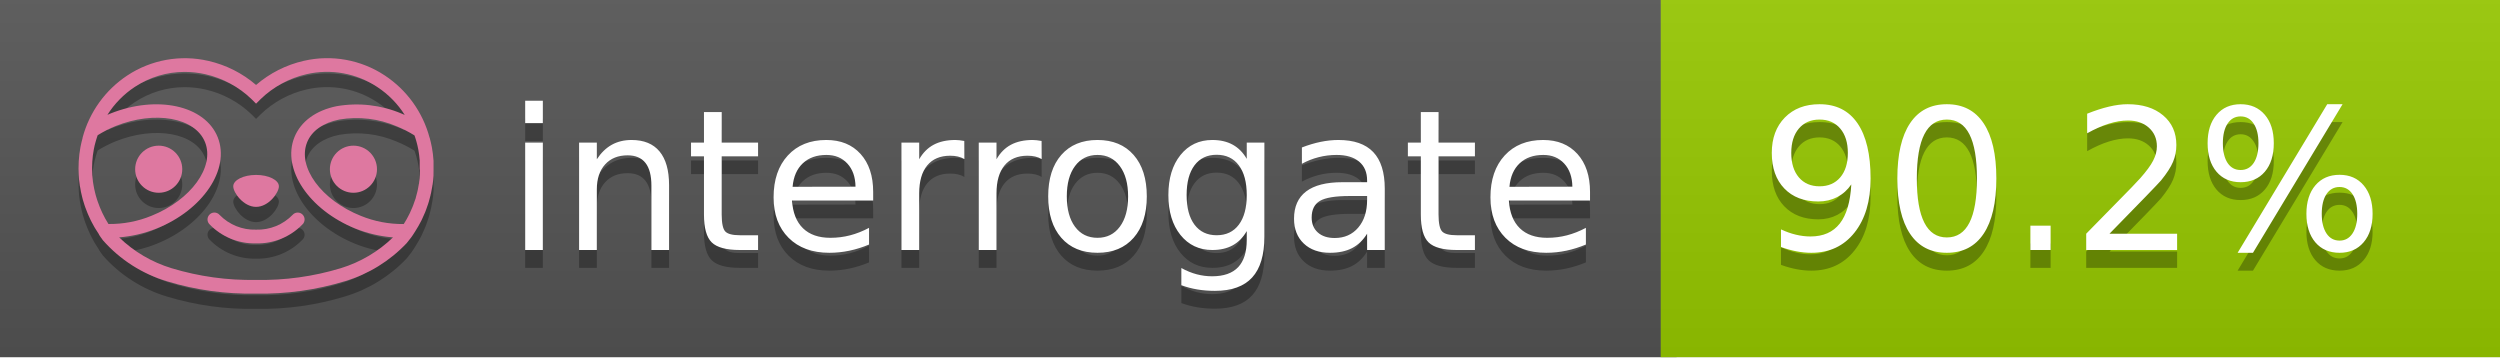
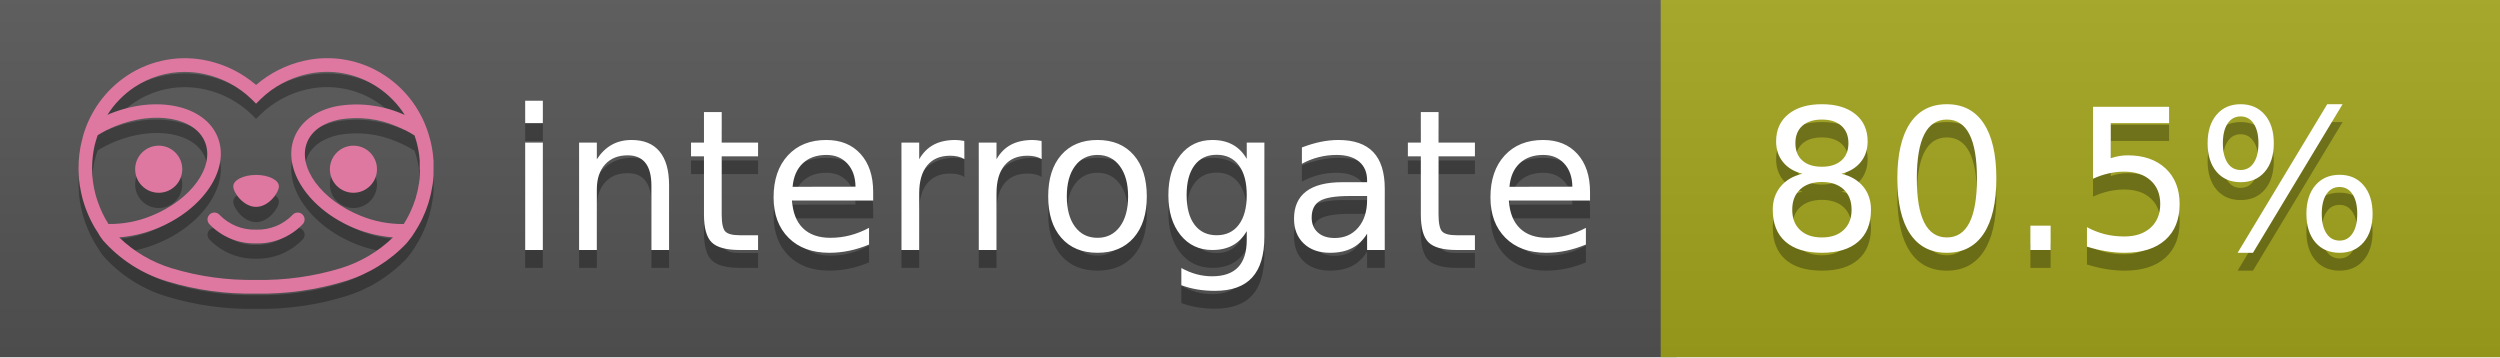
<svg xmlns="http://www.w3.org/2000/svg" width="140" height="20" viewBox="0 0 140 20" version="1.1" xml:space="preserve" style="fill-rule:evenodd;clip-rule:evenodd;stroke-linejoin:round;stroke-miterlimit:2;">
  <g transform="matrix(1,0,0,1,22,0)">
    <g id="backgrounds" transform="matrix(1.32789,0,0,1,-22.3892,0)">
      <rect x="0" y="0" width="71" height="20" style="fill:rgb(85,85,85);" />
    </g>
-     <rect x="71" y="0" width="47" height="20" data-interrogate="color" style="fill:#97CA00" />
+     <rect x="71" y="0" width="47" height="20" data-interrogate="color" style="fill:#a4a61d" />
    <g transform="matrix(1.19746,0,0,1,-22.3744,-4.85723e-16)">
      <rect x="0" y="0" width="118" height="20" style="fill:url(#_Linear1);" />
    </g>
  </g>
  <g fill="#fff" text-anchor="middle" font-family="DejaVu Sans,Verdana,Geneva,sans-serif" font-size="110">
    <text x="590" y="150" fill="#010101" fill-opacity=".3" transform="scale(.1)" textLength="610">interrogate</text>
    <text x="590" y="140" transform="scale(.1)" textLength="610">interrogate</text>
-     <text x="1160" y="150" fill="#010101" fill-opacity=".3" transform="scale(.1)" textLength="370" data-interrogate="result">90.2%</text>
-     <text x="1160" y="140" transform="scale(.1)" textLength="370" data-interrogate="result">90.2%</text>
+     <text x="1160" y="150" fill="#010101" fill-opacity=".3" transform="scale(.1)" textLength="370" data-interrogate="result">80.5%</text>
+     <text x="1160" y="140" transform="scale(.1)" textLength="370" data-interrogate="result">80.5%</text>
  </g>
  <g id="logo-shadow" transform="matrix(0.854876,0,0,0.854876,-6.73514,1.732)">
    <g transform="matrix(0.299012,0,0,0.299012,9.70229,-6.68582)">
      <path d="M50,64.25C52.76,64.25 55,61.13 55,59.75C55,58.37 52.76,57.25 50,57.25C47.24,57.25 45,58.37 45,59.75C45,61.13 47.24,64.25 50,64.25Z" style="fill:rgb(1,1,1);fill-opacity:0.3;fill-rule:nonzero;" />
    </g>
    <g transform="matrix(0.299012,0,0,0.299012,9.70229,-6.68582)">
      <path d="M88,49.05C86.506,43.475 83.018,38.638 78.2,35.46C72.969,32.002 66.539,30.844 60.43,32.26C56.576,33.145 52.995,34.958 50,37.54C46.998,34.958 43.411,33.149 39.55,32.27C33.441,30.853 27.011,32.011 21.78,35.47C16.97,38.652 13.489,43.489 12,49.06L12,49.13C11.82,49.79 11.66,50.46 11.53,51.13C11.146,53.207 11.021,55.323 11.16,57.43C11.16,58.03 11.26,58.63 11.34,59.23C11.34,59.51 11.43,59.79 11.48,60.07C11.53,60.35 11.58,60.68 11.64,60.98C11.7,61.28 11.8,61.69 11.89,62.05C11.98,62.41 11.99,62.47 12.05,62.68C12.16,63.07 12.28,63.46 12.41,63.84L12.58,64.34C12.72,64.74 12.88,65.14 13.04,65.53L13.23,65.98C13.403,66.373 13.583,66.767 13.77,67.16L13.99,67.59C14.19,67.97 14.39,68.35 14.61,68.73L14.87,69.15C15.1,69.52 15.33,69.89 15.58,70.26L15.58,70.32L15.99,70.93C16.14,71.14 16.29,71.36 16.45,71.57C20.206,75.83 25.086,78.95 30.53,80.57C36.839,82.48 43.41,83.385 50,83.25C56.599,83.374 63.177,82.456 69.49,80.53C74.644,78.978 79.303,76.102 83,72.19C83.34,71.78 83.65,71.35 84,70.92L84.18,70.66L84.33,70.44L84.41,70.32C84.55,70.12 84.67,69.9 84.81,69.7C85.07,69.3 85.32,68.89 85.55,68.48C85.78,68.07 86.02,67.65 86.23,67.22C86.31,67.05 86.39,66.88 86.47,66.7C86.67,66.28 86.85,65.87 87.03,65.44L87.23,64.92C87.397,64.487 87.55,64.05 87.69,63.61L87.85,63.09C87.98,62.64 88.1,62.19 88.21,61.74C88.21,61.57 88.3,61.39 88.33,61.22C88.43,60.75 88.52,60.22 88.6,59.79C88.6,59.64 88.66,59.49 88.68,59.33C88.77,58.71 88.84,58.08 88.88,57.45L88.88,54.17C88.817,53.164 88.693,52.162 88.51,51.17C88.38,50.5 88.23,49.84 88.05,49.17L88,49.05ZM85.89,56.44L85.89,57.23C85.89,57.78 85.79,58.32 85.72,58.86C85.72,59.01 85.72,59.15 85.65,59.3C85.59,59.7 85.51,60.11 85.43,60.51L85.32,60.99C85.23,61.38 85.12,61.77 85.01,62.16C85.01,62.31 84.93,62.46 84.88,62.6C84.74,63.04 84.59,63.47 84.42,63.9L84.27,64.28C84.1,64.71 83.91,65.14 83.71,65.56C83.51,65.98 83.43,66.12 83.28,66.4L83.01,66.91C82.83,67.223 82.643,67.537 82.45,67.85L82.35,68.01C79.121,68.047 75.918,67.434 72.93,66.21C64.27,62.74 59,55.52 61.18,50.11C62.18,47.6 64.7,45.82 68.26,45.11C72.489,44.395 76.835,44.908 80.78,46.59C82.141,47.144 83.453,47.813 84.7,48.59C84.76,48.76 84.82,48.93 84.88,49.1C84.94,49.27 85.05,49.63 85.12,49.9C85.28,50.5 85.44,51.1 85.55,51.73C85.691,52.507 85.792,53.292 85.85,54.08L85.85,55.89C85.85,56.12 85.91,56.25 85.91,56.45L85.89,56.44ZM17.66,68C16.668,66.435 15.869,64.756 15.28,63L15.17,62.68C15.06,62.35 14.96,62.01 14.87,61.68C14.823,61.493 14.777,61.31 14.73,61.13C14.66,60.84 14.59,60.55 14.53,60.27C14.47,59.99 14.43,59.72 14.38,59.44C14.33,59.16 14.3,59 14.27,58.78C14.2,58.27 14.15,57.78 14.11,57.23L14.11,57.03C14.008,55.236 14.122,53.437 14.45,51.67C14.56,51.06 14.71,50.46 14.88,49.87C14.96,49.59 15.04,49.32 15.13,49.05C15.22,48.78 15.24,48.72 15.3,48.55C16.548,47.774 17.859,47.105 19.22,46.55C27.86,43.09 36.65,44.67 38.82,50.08C40.99,55.49 35.73,62.74 27.09,66.2C24.101,67.431 20.893,68.043 17.66,68ZM68.57,77.68C62.554,79.508 56.287,80.376 50,80.25C43.737,80.37 37.495,79.506 31.5,77.69C27.185,76.38 23.243,74.062 20,70.93C22.815,70.706 25.58,70.055 28.2,69C38.37,64.92 44.39,56 41.6,49C38.81,42 28.27,39.72 18.1,43.8L17.43,44.09C18.973,41.648 21.019,39.561 23.43,37.97C26.671,35.824 30.473,34.68 34.36,34.68C35.884,34.681 37.404,34.852 38.89,35.19C42.694,36.049 46.191,37.935 49,40.64L50,41.64L51,40.64C53.797,37.937 57.279,36.049 61.07,35.18C66.402,33.947 72.014,34.968 76.57,38C78.98,39.588 81.026,41.671 82.57,44.11L81.9,43.82C77.409,41.921 72.464,41.355 67.66,42.19C63.08,43.12 59.79,45.54 58.39,49.02C55.6,55.97 61.62,64.94 71.79,69.02C74.414,70.07 77.182,70.714 80,70.93C76.776,74.05 72.859,76.363 68.57,77.68Z" style="fill:rgb(1,1,1);fill-opacity:0.3;fill-rule:nonzero;" />
    </g>
    <g transform="matrix(0.299012,0,0,0.299012,9.70229,-6.68582)">
      <circle cx="71.33" cy="56" r="5.16" style="fill:rgb(1,1,1);fill-opacity:0.3;" />
    </g>
    <g transform="matrix(0.299012,0,0,0.299012,9.70229,-6.68582)">
      <circle cx="28.67" cy="56" r="5.16" style="fill:rgb(1,1,1);fill-opacity:0.3;" />
    </g>
    <g transform="matrix(0.299012,0,0,0.299012,9.70229,-6.68582)">
      <path d="M58,66C55.912,68.161 53.003,69.339 50,69.24C46.997,69.339 44.088,68.161 42,66C41.714,65.677 41.302,65.491 40.87,65.491C40.042,65.491 39.361,66.172 39.361,67C39.361,67.368 39.496,67.724 39.74,68C42.403,70.804 46.134,72.35 50,72.25C53.862,72.347 57.59,70.802 60.25,68C60.495,67.725 60.63,67.369 60.63,67C60.63,66.174 59.951,65.495 59.125,65.495C58.695,65.495 58.285,65.679 58,66Z" style="fill:rgb(1,1,1);fill-opacity:0.3;fill-rule:nonzero;" />
    </g>
  </g>
  <g id="logo-pink" transform="matrix(0.854876,0,0,0.854876,-6.73514,0.877124)">
    <g transform="matrix(0.299012,0,0,0.299012,9.70229,-6.68582)">
      <path d="M50,64.25C52.76,64.25 55,61.13 55,59.75C55,58.37 52.76,57.25 50,57.25C47.24,57.25 45,58.37 45,59.75C45,61.13 47.24,64.25 50,64.25Z" style="fill:rgb(222,120,160);fill-rule:nonzero;" />
    </g>
    <g transform="matrix(0.299012,0,0,0.299012,9.70229,-6.68582)">
      <path d="M88,49.05C86.506,43.475 83.018,38.638 78.2,35.46C72.969,32.002 66.539,30.844 60.43,32.26C56.576,33.145 52.995,34.958 50,37.54C46.998,34.958 43.411,33.149 39.55,32.27C33.441,30.853 27.011,32.011 21.78,35.47C16.97,38.652 13.489,43.489 12,49.06L12,49.13C11.82,49.79 11.66,50.46 11.53,51.13C11.146,53.207 11.021,55.323 11.16,57.43C11.16,58.03 11.26,58.63 11.34,59.23C11.34,59.51 11.43,59.79 11.48,60.07C11.53,60.35 11.58,60.68 11.64,60.98C11.7,61.28 11.8,61.69 11.89,62.05C11.98,62.41 11.99,62.47 12.05,62.68C12.16,63.07 12.28,63.46 12.41,63.84L12.58,64.34C12.72,64.74 12.88,65.14 13.04,65.53L13.23,65.98C13.403,66.373 13.583,66.767 13.77,67.16L13.99,67.59C14.19,67.97 14.39,68.35 14.61,68.73L14.87,69.15C15.1,69.52 15.33,69.89 15.58,70.26L15.58,70.32L15.99,70.93C16.14,71.14 16.29,71.36 16.45,71.57C20.206,75.83 25.086,78.95 30.53,80.57C36.839,82.48 43.41,83.385 50,83.25C56.599,83.374 63.177,82.456 69.49,80.53C74.644,78.978 79.303,76.102 83,72.19C83.34,71.78 83.65,71.35 84,70.92L84.18,70.66L84.33,70.44L84.41,70.32C84.55,70.12 84.67,69.9 84.81,69.7C85.07,69.3 85.32,68.89 85.55,68.48C85.78,68.07 86.02,67.65 86.23,67.22C86.31,67.05 86.39,66.88 86.47,66.7C86.67,66.28 86.85,65.87 87.03,65.44L87.23,64.92C87.397,64.487 87.55,64.05 87.69,63.61L87.85,63.09C87.98,62.64 88.1,62.19 88.21,61.74C88.21,61.57 88.3,61.39 88.33,61.22C88.43,60.75 88.52,60.22 88.6,59.79C88.6,59.64 88.66,59.49 88.68,59.33C88.77,58.71 88.84,58.08 88.88,57.45L88.88,54.17C88.817,53.164 88.693,52.162 88.51,51.17C88.38,50.5 88.23,49.84 88.05,49.17L88,49.05ZM85.89,56.44L85.89,57.23C85.89,57.78 85.79,58.32 85.72,58.86C85.72,59.01 85.72,59.15 85.65,59.3C85.59,59.7 85.51,60.11 85.43,60.51L85.32,60.99C85.23,61.38 85.12,61.77 85.01,62.16C85.01,62.31 84.93,62.46 84.88,62.6C84.74,63.04 84.59,63.47 84.42,63.9L84.27,64.28C84.1,64.71 83.91,65.14 83.71,65.56C83.51,65.98 83.43,66.12 83.28,66.4L83.01,66.91C82.83,67.223 82.643,67.537 82.45,67.85L82.35,68.01C79.121,68.047 75.918,67.434 72.93,66.21C64.27,62.74 59,55.52 61.18,50.11C62.18,47.6 64.7,45.82 68.26,45.11C72.489,44.395 76.835,44.908 80.78,46.59C82.141,47.144 83.453,47.813 84.7,48.59C84.76,48.76 84.82,48.93 84.88,49.1C84.94,49.27 85.05,49.63 85.12,49.9C85.28,50.5 85.44,51.1 85.55,51.73C85.691,52.507 85.792,53.292 85.85,54.08L85.85,55.89C85.85,56.12 85.91,56.25 85.91,56.45L85.89,56.44ZM17.66,68C16.668,66.435 15.869,64.756 15.28,63L15.17,62.68C15.06,62.35 14.96,62.01 14.87,61.68C14.823,61.493 14.777,61.31 14.73,61.13C14.66,60.84 14.59,60.55 14.53,60.27C14.47,59.99 14.43,59.72 14.38,59.44C14.33,59.16 14.3,59 14.27,58.78C14.2,58.27 14.15,57.78 14.11,57.23L14.11,57.03C14.008,55.236 14.122,53.437 14.45,51.67C14.56,51.06 14.71,50.46 14.88,49.87C14.96,49.59 15.04,49.32 15.13,49.05C15.22,48.78 15.24,48.72 15.3,48.55C16.548,47.774 17.859,47.105 19.22,46.55C27.86,43.09 36.65,44.67 38.82,50.08C40.99,55.49 35.73,62.74 27.09,66.2C24.101,67.431 20.893,68.043 17.66,68ZM68.57,77.68C62.554,79.508 56.287,80.376 50,80.25C43.737,80.37 37.495,79.506 31.5,77.69C27.185,76.38 23.243,74.062 20,70.93C22.815,70.706 25.58,70.055 28.2,69C38.37,64.92 44.39,56 41.6,49C38.81,42 28.27,39.72 18.1,43.8L17.43,44.09C18.973,41.648 21.019,39.561 23.43,37.97C26.671,35.824 30.473,34.68 34.36,34.68C35.884,34.681 37.404,34.852 38.89,35.19C42.694,36.049 46.191,37.935 49,40.64L50,41.64L51,40.64C53.797,37.937 57.279,36.049 61.07,35.18C66.402,33.947 72.014,34.968 76.57,38C78.98,39.588 81.026,41.671 82.57,44.11L81.9,43.82C77.409,41.921 72.464,41.355 67.66,42.19C63.08,43.12 59.79,45.54 58.39,49.02C55.6,55.97 61.62,64.94 71.79,69.02C74.414,70.07 77.182,70.714 80,70.93C76.776,74.05 72.859,76.363 68.57,77.68Z" style="fill:rgb(222,120,160);fill-rule:nonzero;" />
    </g>
    <g transform="matrix(0.299012,0,0,0.299012,9.70229,-6.68582)">
      <circle cx="71.33" cy="56" r="5.16" style="fill:rgb(222,120,160);" />
    </g>
    <g transform="matrix(0.299012,0,0,0.299012,9.70229,-6.68582)">
      <circle cx="28.67" cy="56" r="5.16" style="fill:rgb(222,120,160);" />
    </g>
    <g transform="matrix(0.299012,0,0,0.299012,9.70229,-6.68582)">
      <path d="M58,66C55.912,68.161 53.003,69.339 50,69.24C46.997,69.339 44.088,68.161 42,66C41.714,65.677 41.302,65.491 40.87,65.491C40.042,65.491 39.361,66.172 39.361,67C39.361,67.368 39.496,67.724 39.74,68C42.403,70.804 46.134,72.35 50,72.25C53.862,72.347 57.59,70.802 60.25,68C60.495,67.725 60.63,67.369 60.63,67C60.63,66.174 59.951,65.495 59.125,65.495C58.695,65.495 58.285,65.679 58,66Z" style="fill:rgb(222,120,160);fill-rule:nonzero;" />
    </g>
  </g>
  <defs>
    <linearGradient id="_Linear1" x1="0" y1="0" x2="1" y2="0" gradientUnits="userSpaceOnUse" gradientTransform="matrix(1.22465e-15,20,-20,1.22465e-15,0,0)">
      <stop offset="0" style="stop-color:rgb(187,187,187);stop-opacity:0.1" />
      <stop offset="1" style="stop-color:black;stop-opacity:0.1" />
    </linearGradient>
  </defs>
</svg>
